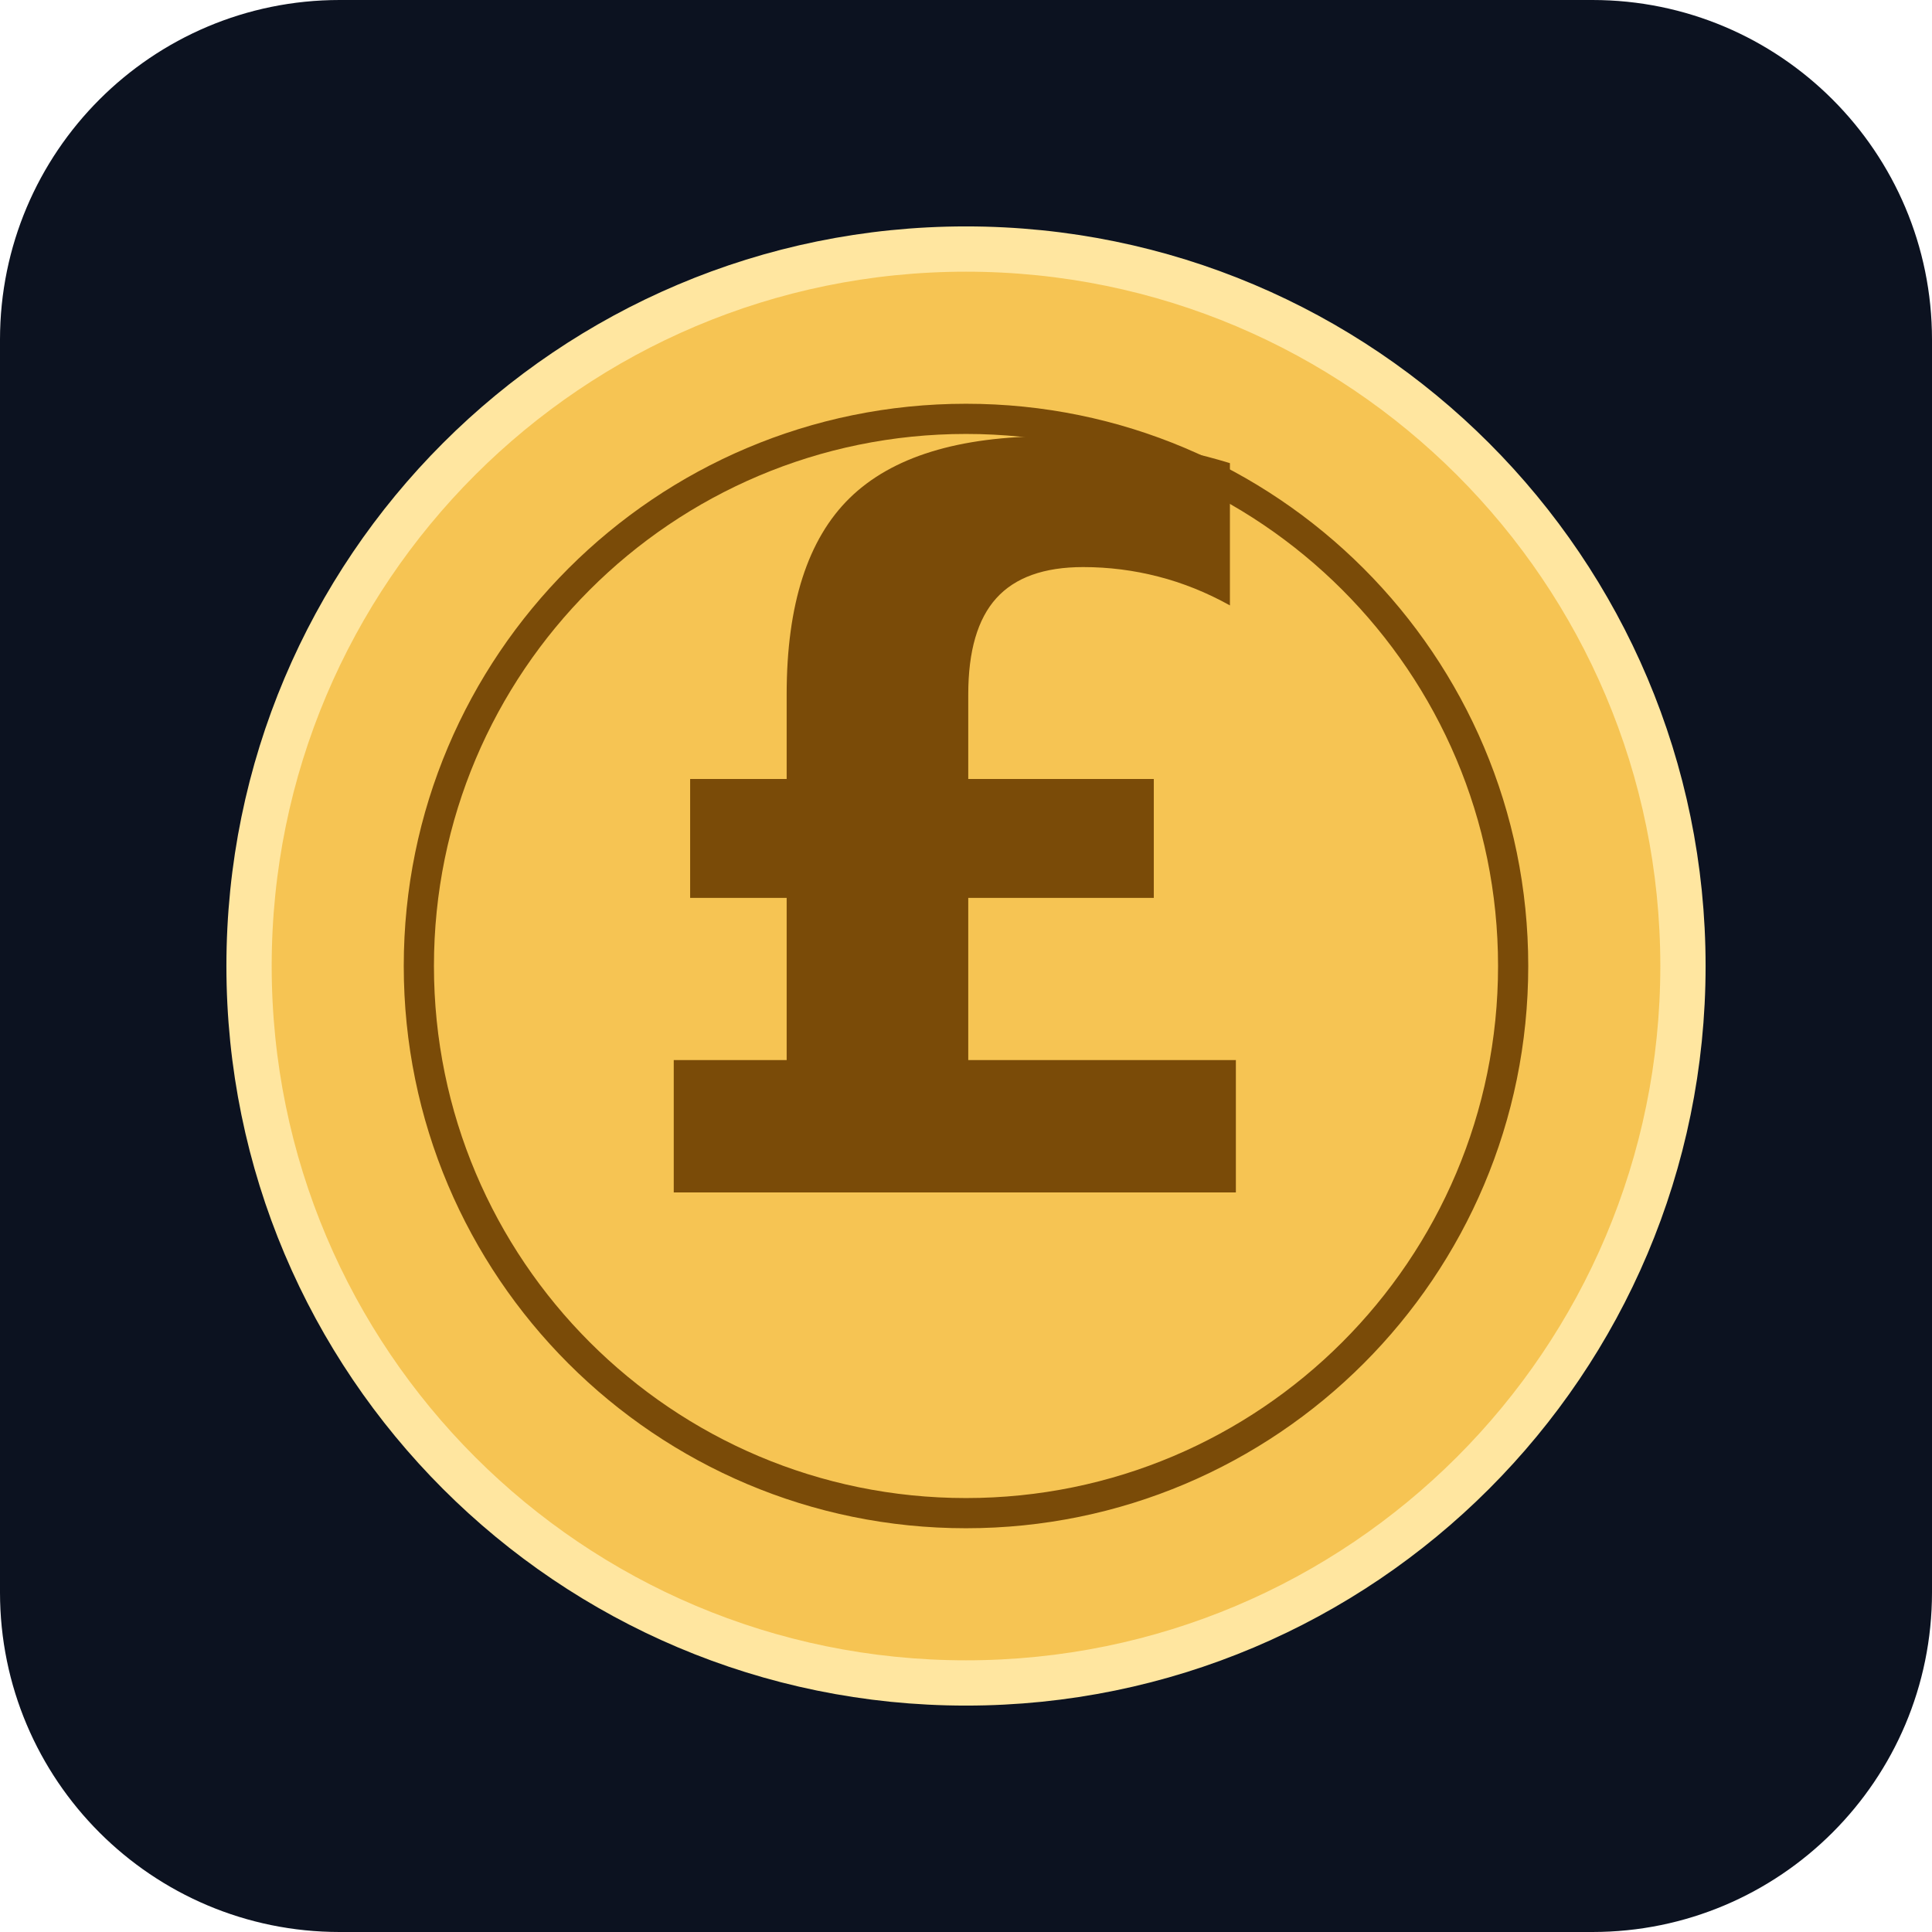
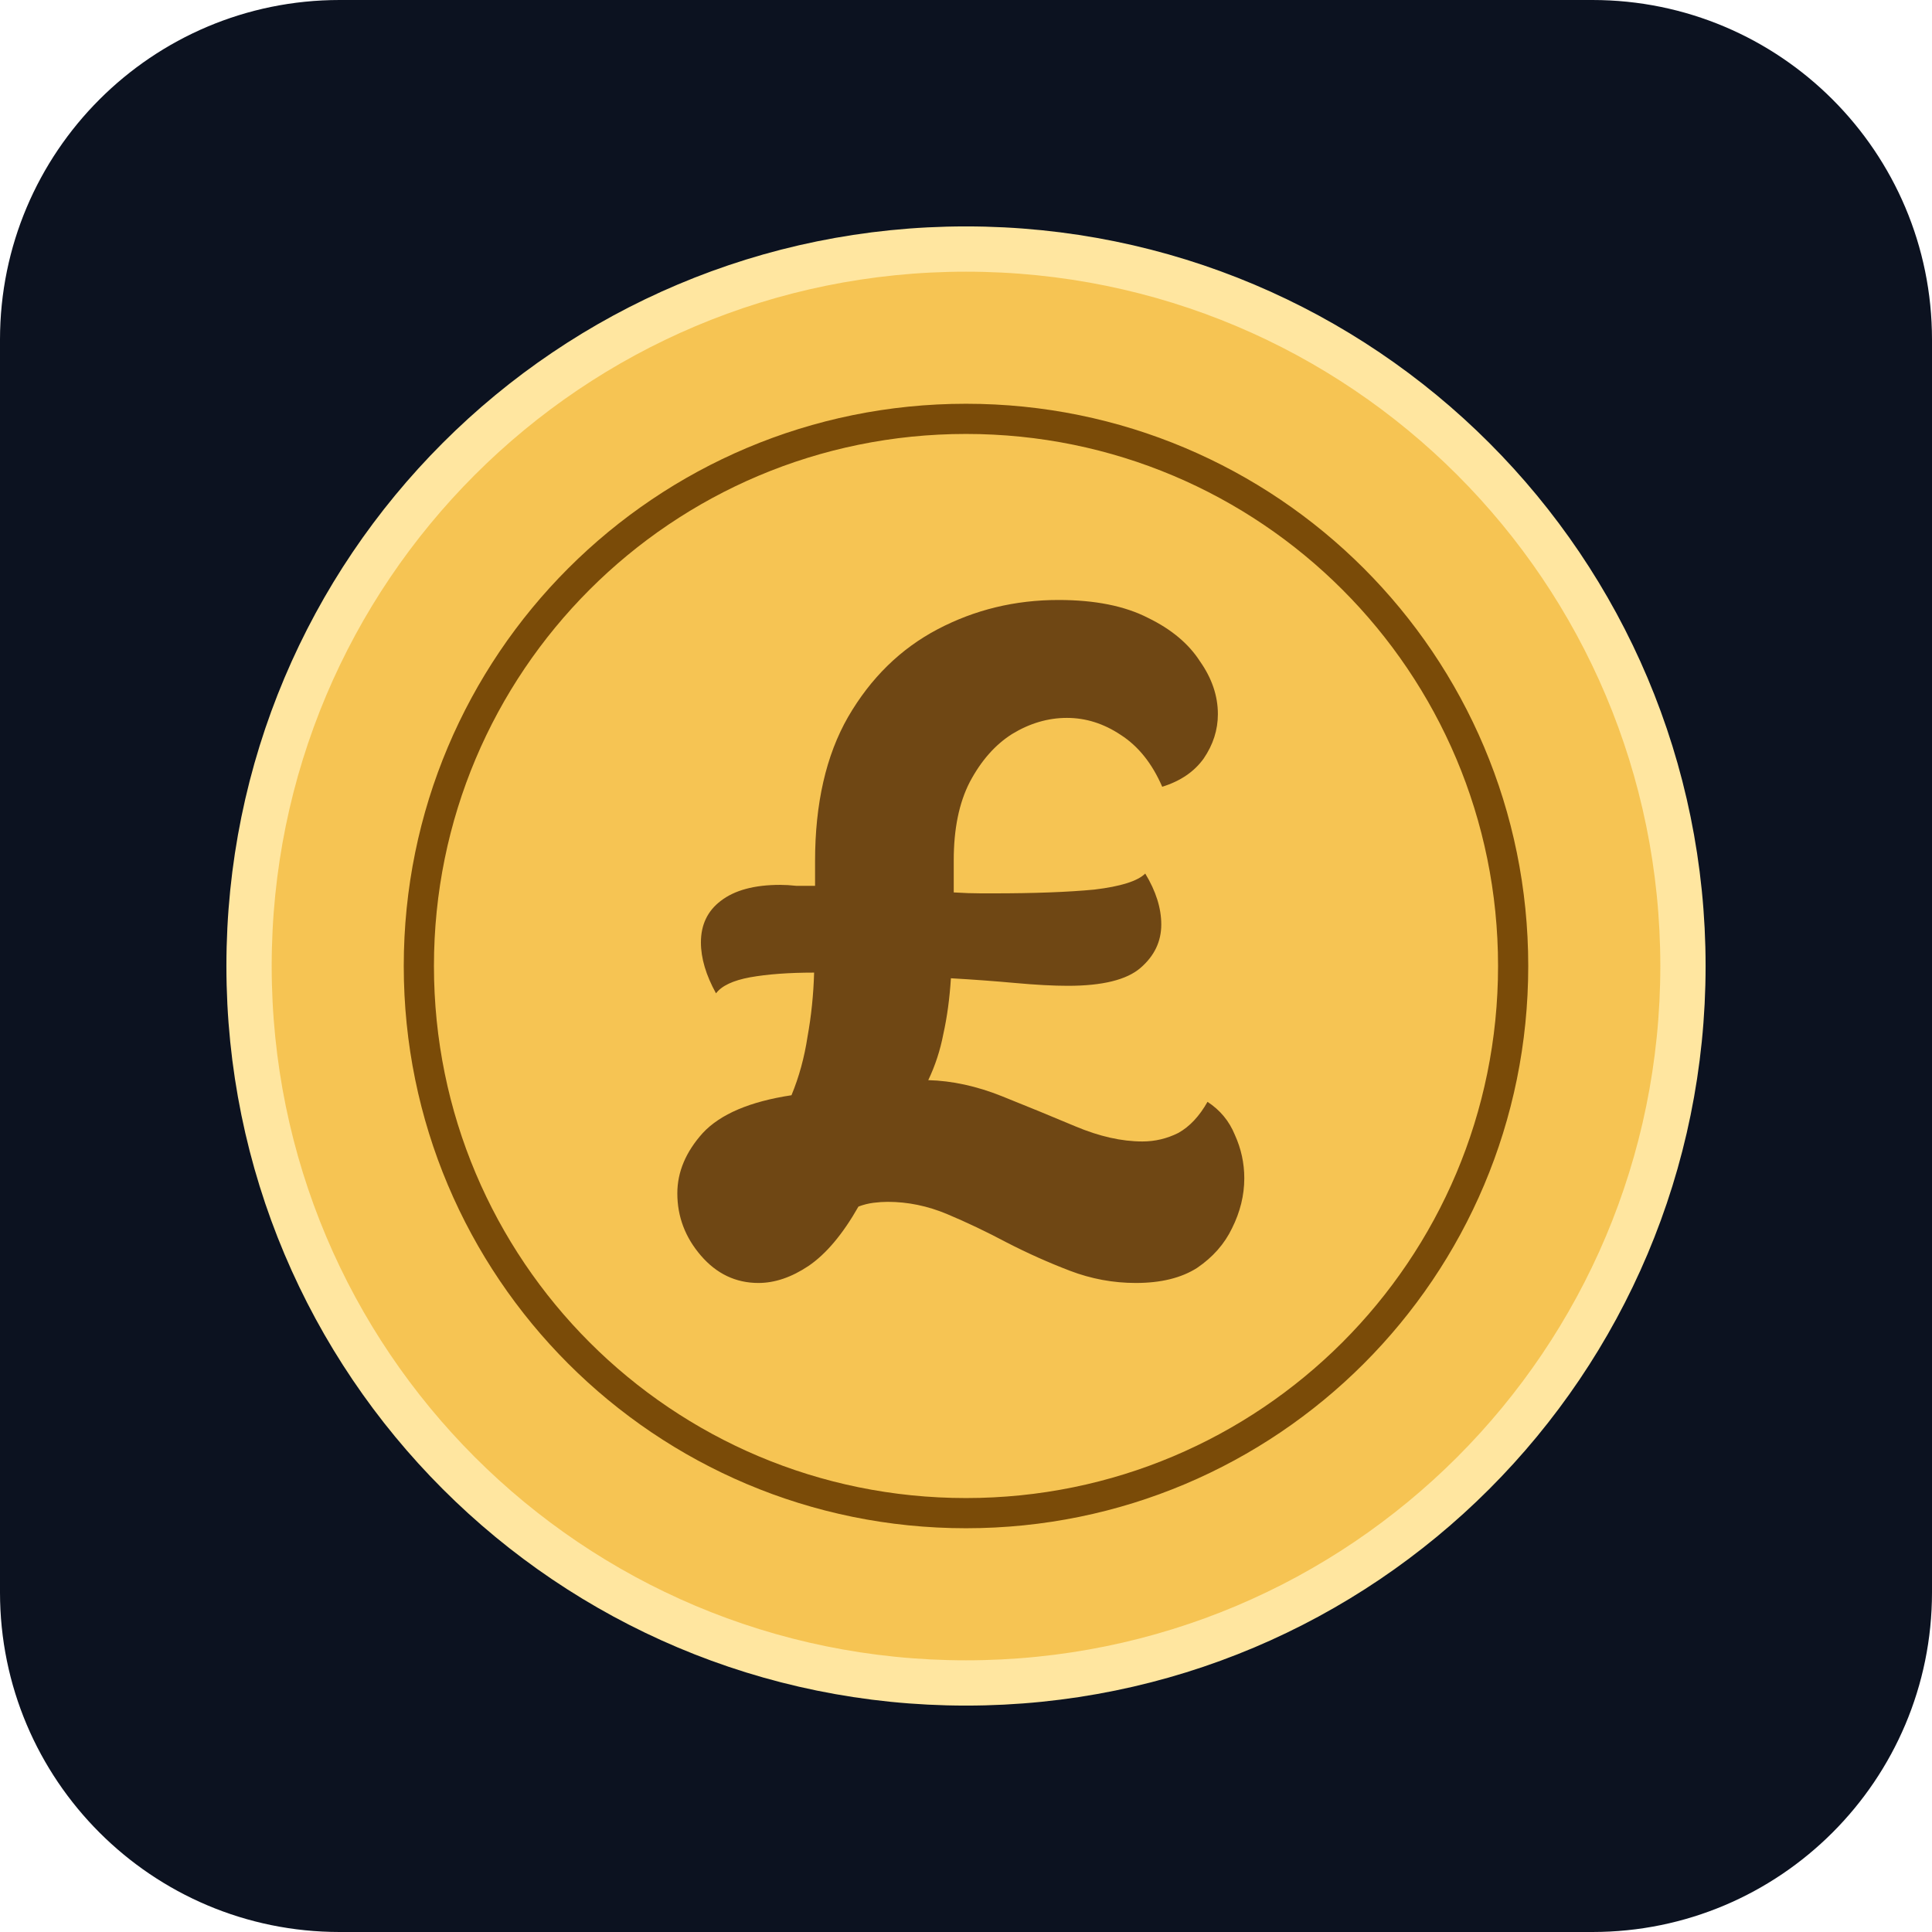
- <svg xmlns="http://www.w3.org/2000/svg" viewBox="0 0 512 512">
-   <rect width="512" height="512" rx="90" fill="#0c1220" />
-   <circle cx="256" cy="256" r="190" fill="#f6c453" stroke="#ffe6a0" stroke-width="12" />
-   <circle cx="256" cy="256" r="145" fill="none" stroke="#7a4b08" stroke-width="8" />
-   <text x="256" y="316" text-anchor="middle" font-family="DejaVu Sans, Arial, sans-serif" font-size="270" font-weight="700" fill="#7a4b08">£</text>
+ <svg xmlns="http://www.w3.org/2000/svg" version="1.2" viewBox="0 0 512 512" width="512" height="512">
+   <style>
+ 		.s0 { fill: #0c1220 } 
+ 		.s1 { fill: #f6c453;stroke: #ffe6a0;stroke-width: 12 } 
+ 		.s2 { fill: none;stroke: #7a4b08;stroke-width: 8 } 
+ 		.s3 { fill: #6f4714 } 
+ 	</style>
+   <g id="Layer 1">
+     <path class="s0" d="m90 0h332c49.71 0 90 40.29 90 90v332c0 49.71-40.29 90-90 90h-332c-49.71 0-90-40.29-90-90v-332c0-49.71 40.29-90 90-90z" />
+     <path class="s1" d="m256 446c-105.07 0-190-84.93-190-190 0-105.07 84.93-190 190-190 105.07 0 190 84.93 190 190 0 105.07-84.93 190-190 190z" />
+     <path class="s2" d="m256 401c-80.19 0-145-64.81-145-145 0-80.19 64.81-145 145-145 80.19 0 145 64.81 145 145 0 80.19-64.81 145-145 145z" />
+     <path id="£" fill-rule="evenodd" class="s3" d="m201 340q-9 0-15.25-7.25-6.25-7.25-6.25-16.5 0-8.5 6.75-16 7-7.5 23.5-10 3-7.25 4.25-15.5 1.5-8.25 1.75-17-10 0-17 1.25-6.75 1.25-9 4.25-4-7.25-4-13.5 0-7 5.25-11 5.5-4.25 15.75-4.25 2 0 4.25 0.25 2.25 0 5 0v-6.5q0-23 8.75-38.25 9-15.5 23.75-23.25 14.75-7.75 32-7.75 14.5 0 23.75 4.75 9.25 4.5 13.75 11.5 4.75 6.75 4.75 14 0 6.25-3.75 11.75-3.75 5.25-11 7.5-4-9.25-11-13.75-6.75-4.5-14.25-4.5-7.5 0-14.5 4.25-6.75 4.25-11.25 12.75-4.25 8.25-4.25 20.75v8.5q4 0.25 7.25 0.25 3.25 0 3.25 0 16.25 0 26.75-1 10.5-1.25 13.5-4.25 4.25 7 4.25 13.5 0 6.75-5.5 11.5-5.5 4.75-19.25 4.75-5.75 0-14-0.75-8.25-0.75-17-1.25-0.5 8-2 14.75-1.25 6.5-4 12.25 9.5 0.25 19.5 4.25 10 4 19.5 8 9.5 4 17.75 4 5 0 9.5-2.25 4.5-2.5 7.75-8.25 5 3.25 7.25 8.75 2.5 5.5 2.5 11.5 0 6.75-3.25 13.25-3 6.25-9.25 10.5-6.25 4-16.25 4-9 0-17.5-3.25-8.5-3.25-16.75-7.5-8-4.25-15.75-7.5-7.75-3.25-15.75-3.25-1.75 0-3.75 0.25-2 0.25-4 1-6.25 11-13.25 15.75-6.75 4.5-13.25 4.5z" />
+   </g>
</svg>
